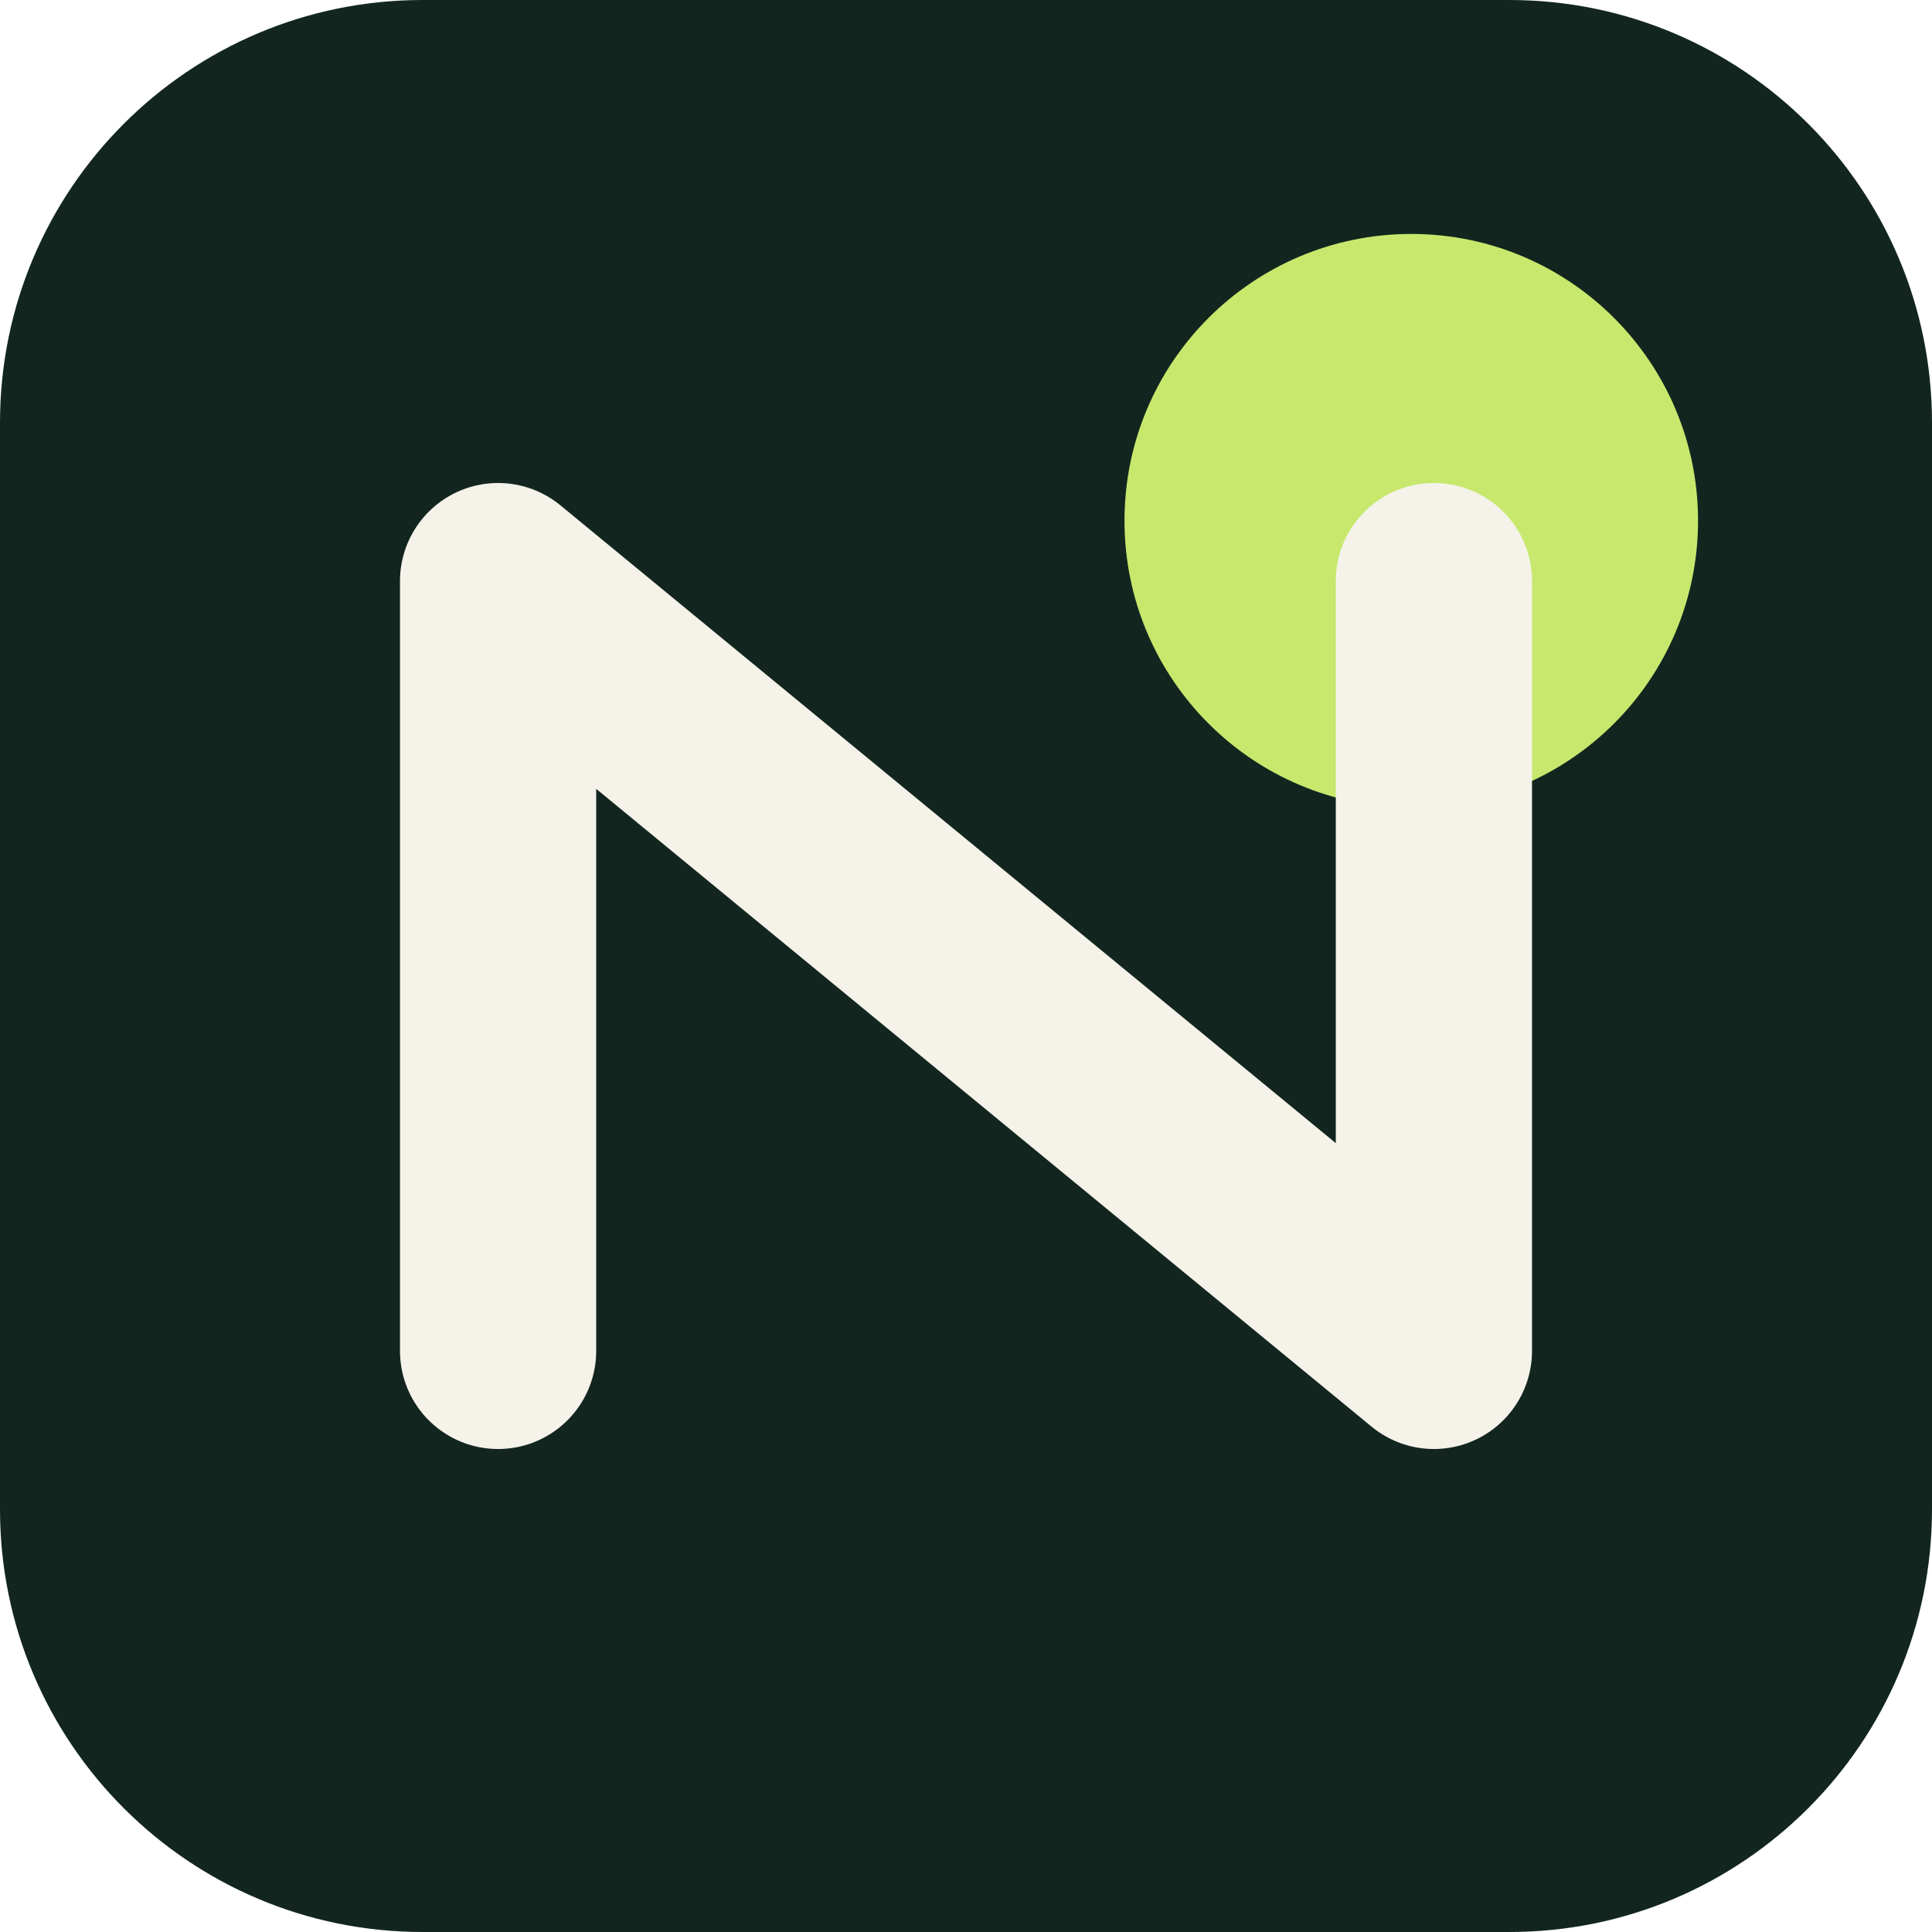
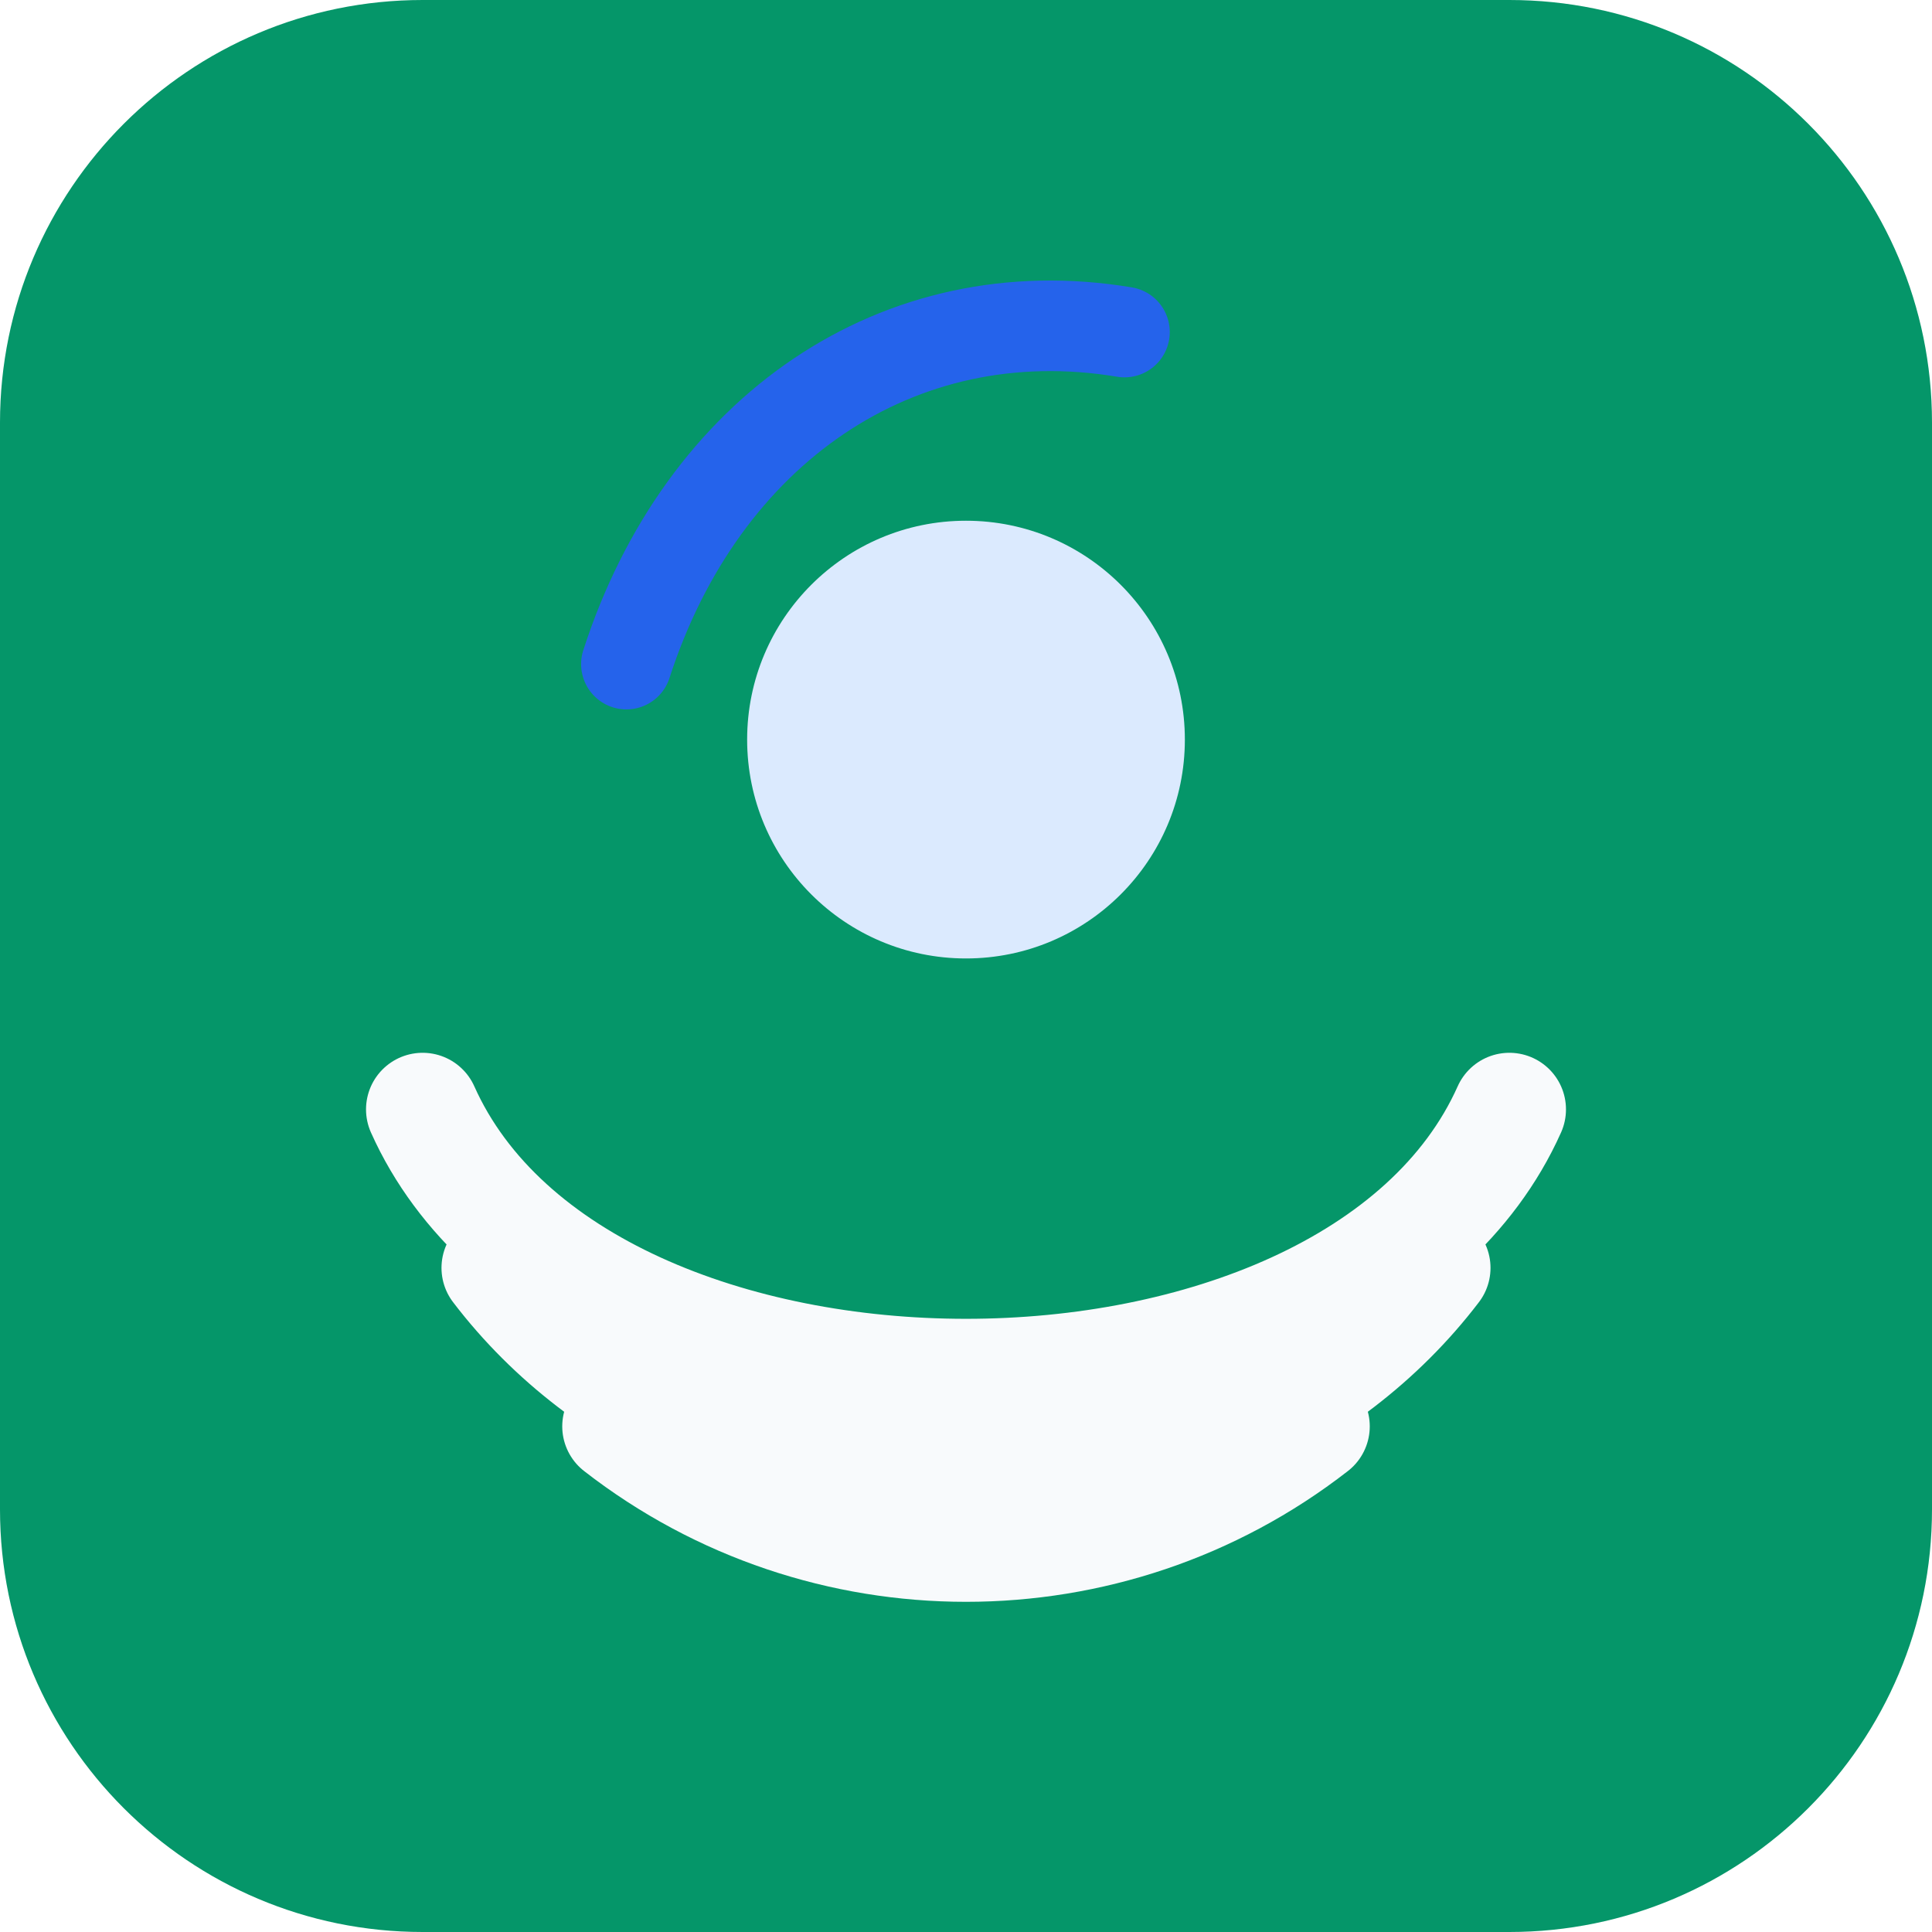
- <svg xmlns="http://www.w3.org/2000/svg" viewBox="0 0 512 512" role="img" aria-label="Nuestro Dinero">
-   <rect width="512" height="512" rx="112" fill="#12261f" />
-   <circle cx="374" cy="138" r="76" fill="#c7e86d" />
-   <path d="M132 358V154l248 204V154" fill="none" stroke="#f5f2ea" stroke-width="52" stroke-linecap="round" stroke-linejoin="round" />
+ <svg xmlns="http://www.w3.org/2000/svg" viewBox="0 0 512 512" role="img" aria-label="FinNest">
+   <rect width="512" height="512" rx="112" fill="#059669" />
+   <circle cx="256" cy="196" r="58" fill="#DBEAFE" />
+   <path d="M112 294c42 94 246 94 288 0M132 336c58 76 190 76 248 0M164 378c54 42 130 42 184 0" fill="none" stroke="#F8FAFC" stroke-width="30" stroke-linecap="round" />
+   <path d="M166 176c20-62 72-98 132-88" fill="none" stroke="#2563EB" stroke-width="24" stroke-linecap="round" />
</svg>
